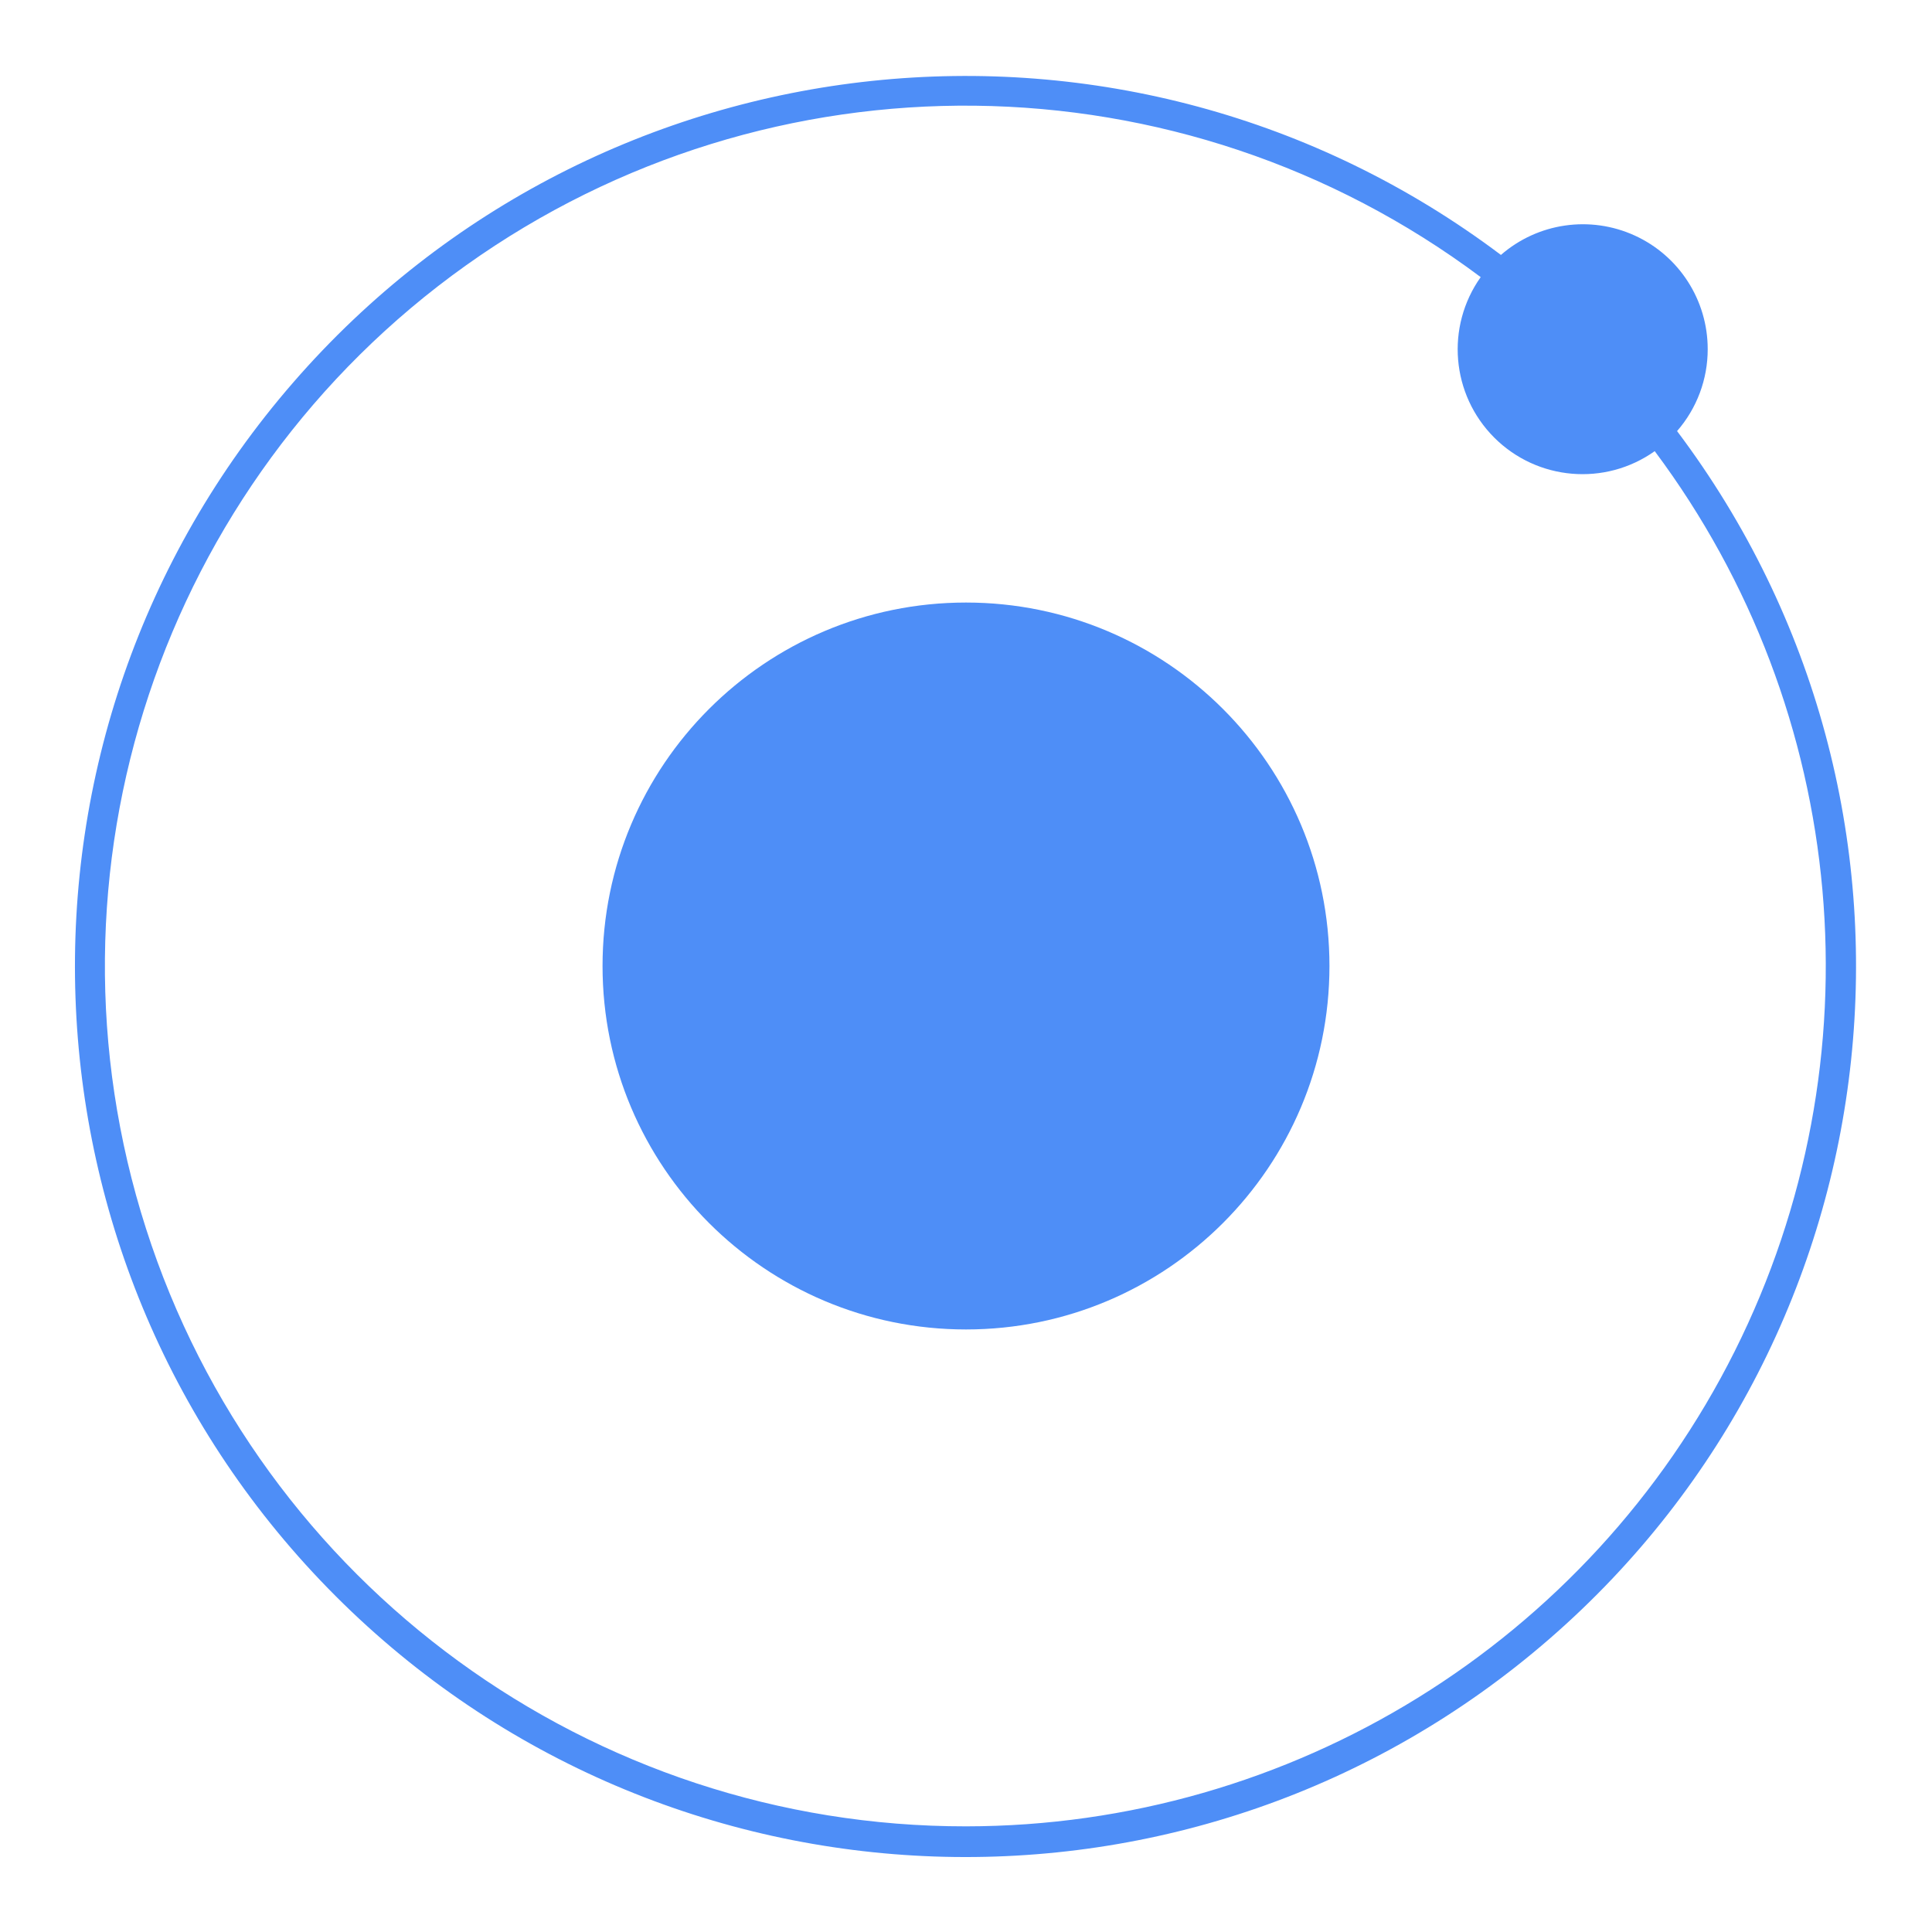
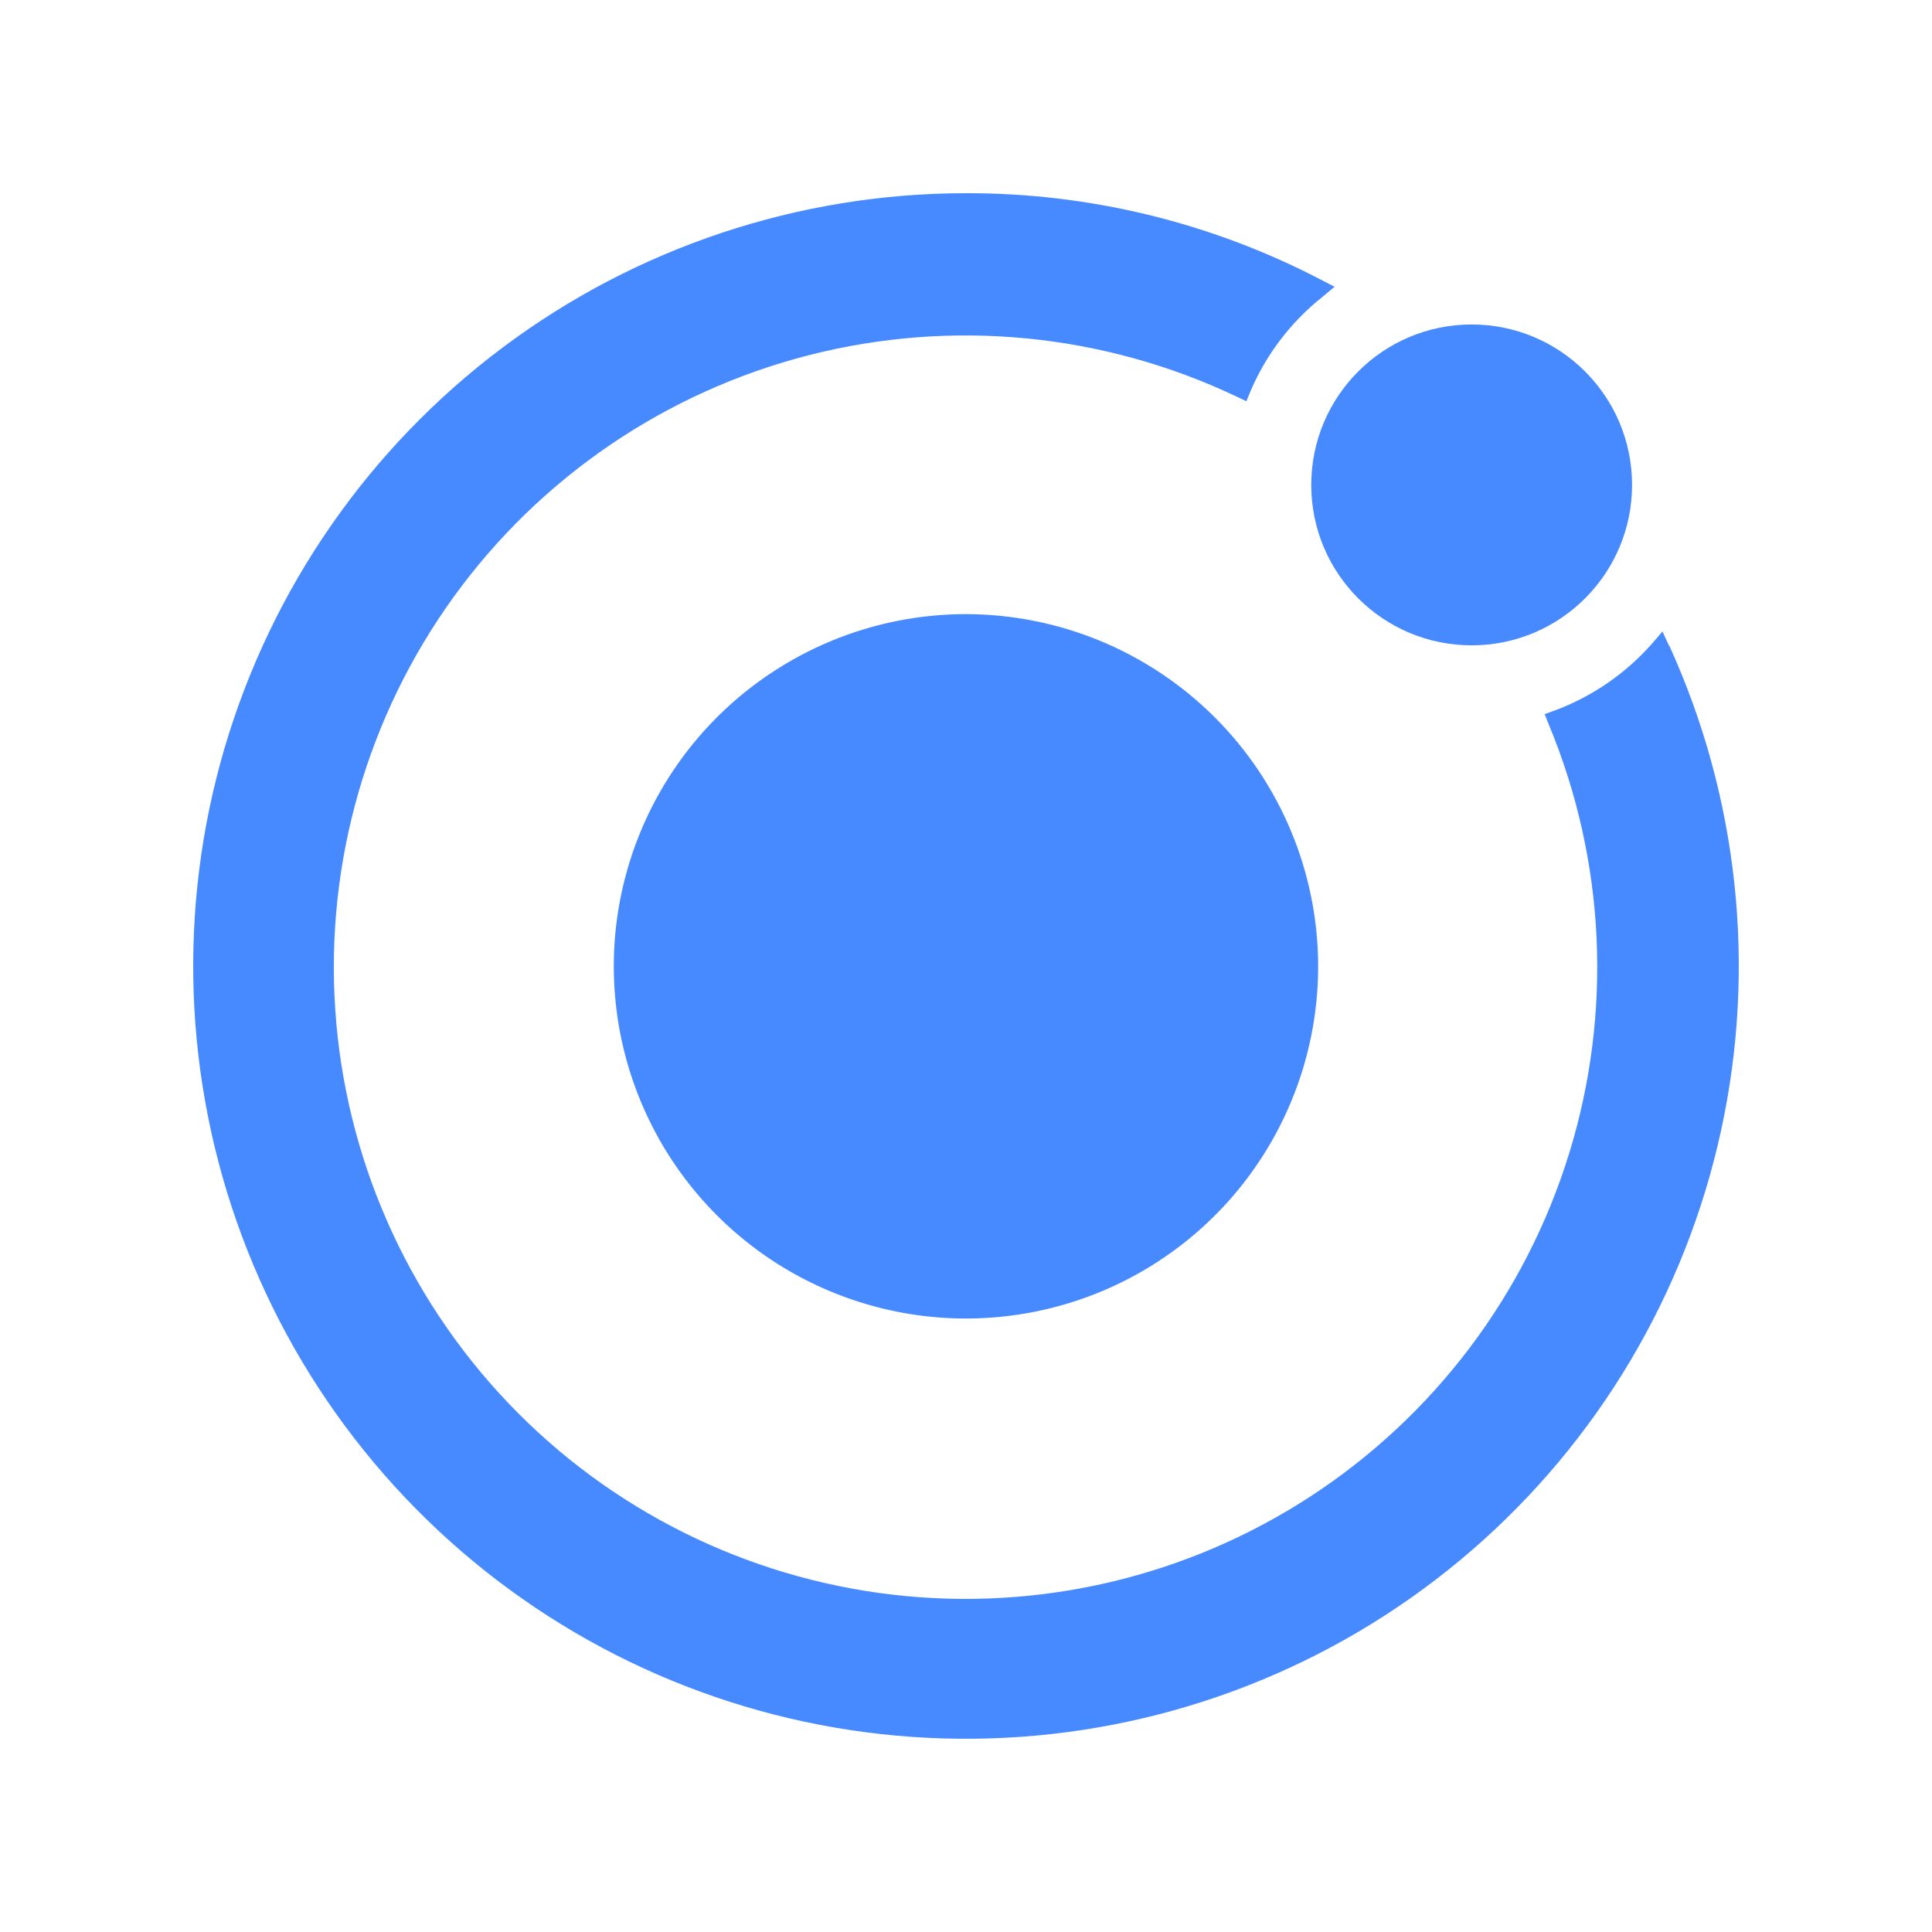
- <svg xmlns="http://www.w3.org/2000/svg" width="24" height="24" viewBox="0 0 128 128" fill="none">
-   <g fill="#4e8ef7">
-     <circle cx="64" cy="64" r="24.08" />
-     <path d="M113.14 23.14a8.27 8.27 0 00-13.7-6.25 59 59 0 1011.67 11.67 8.24 8.24 0 002.03-5.42zM64 121A57 57 0 1198.1 18.36a8.27 8.27 0 0011.53 11.53A57 57 0 0164 121z" />
-   </g>
+ <svg xmlns="http://www.w3.org/2000/svg" width="40" height="40" viewBox="0 0 40 40" fill="none">
+   <path d="M20 12.715C18.557 12.715 17.148 13.143 15.949 13.944C14.749 14.745 13.815 15.884 13.263 17.216C12.711 18.549 12.567 20.015 12.848 21.429C13.13 22.844 13.824 24.143 14.844 25.163C15.863 26.183 17.163 26.877 18.577 27.158C19.991 27.44 21.457 27.295 22.79 26.743C24.122 26.191 25.261 25.257 26.062 24.058C26.863 22.859 27.291 21.449 27.291 20.007C27.289 18.074 26.52 16.22 25.153 14.854C23.786 13.487 21.933 12.718 20 12.715Z" fill="#478AFF" />
+   <path d="M30.469 13.361C32.303 13.361 33.79 11.874 33.79 10.04C33.79 8.205 32.303 6.718 30.469 6.718C28.634 6.718 27.148 8.205 27.148 10.04C27.148 11.874 28.634 13.361 30.469 13.361Z" fill="#478AFF" />
+   <path d="M34.559 13.379L34.42 13.074L34.202 13.327C33.657 13.944 32.969 14.418 32.197 14.707L31.98 14.785L32.067 15.003C33.24 17.823 33.388 20.966 32.486 23.885C31.585 26.804 29.689 29.315 27.13 30.983C24.57 32.651 21.507 33.37 18.473 33.015C15.438 32.66 12.623 31.255 10.517 29.042C8.411 26.829 7.145 23.949 6.941 20.901C6.736 17.852 7.605 14.829 9.396 12.354C11.188 9.88 13.789 8.11 16.749 7.353C19.709 6.596 22.84 6.899 25.6 8.21L25.805 8.307L25.894 8.09C26.219 7.333 26.726 6.669 27.37 6.155L27.631 5.937L27.333 5.783C25.067 4.605 22.551 3.994 19.998 4C16.541 4.001 13.178 5.12 10.411 7.192C7.644 9.264 5.622 12.176 4.648 15.492C3.674 18.809 3.801 22.352 5.008 25.59C6.216 28.829 8.44 31.59 11.348 33.459C14.256 35.328 17.69 36.205 21.138 35.959C24.586 35.714 27.861 34.358 30.474 32.095C33.087 29.832 34.897 26.784 35.633 23.406C36.369 20.029 35.991 16.504 34.557 13.359L34.559 13.379Z" fill="#478AFF" />
</svg>
